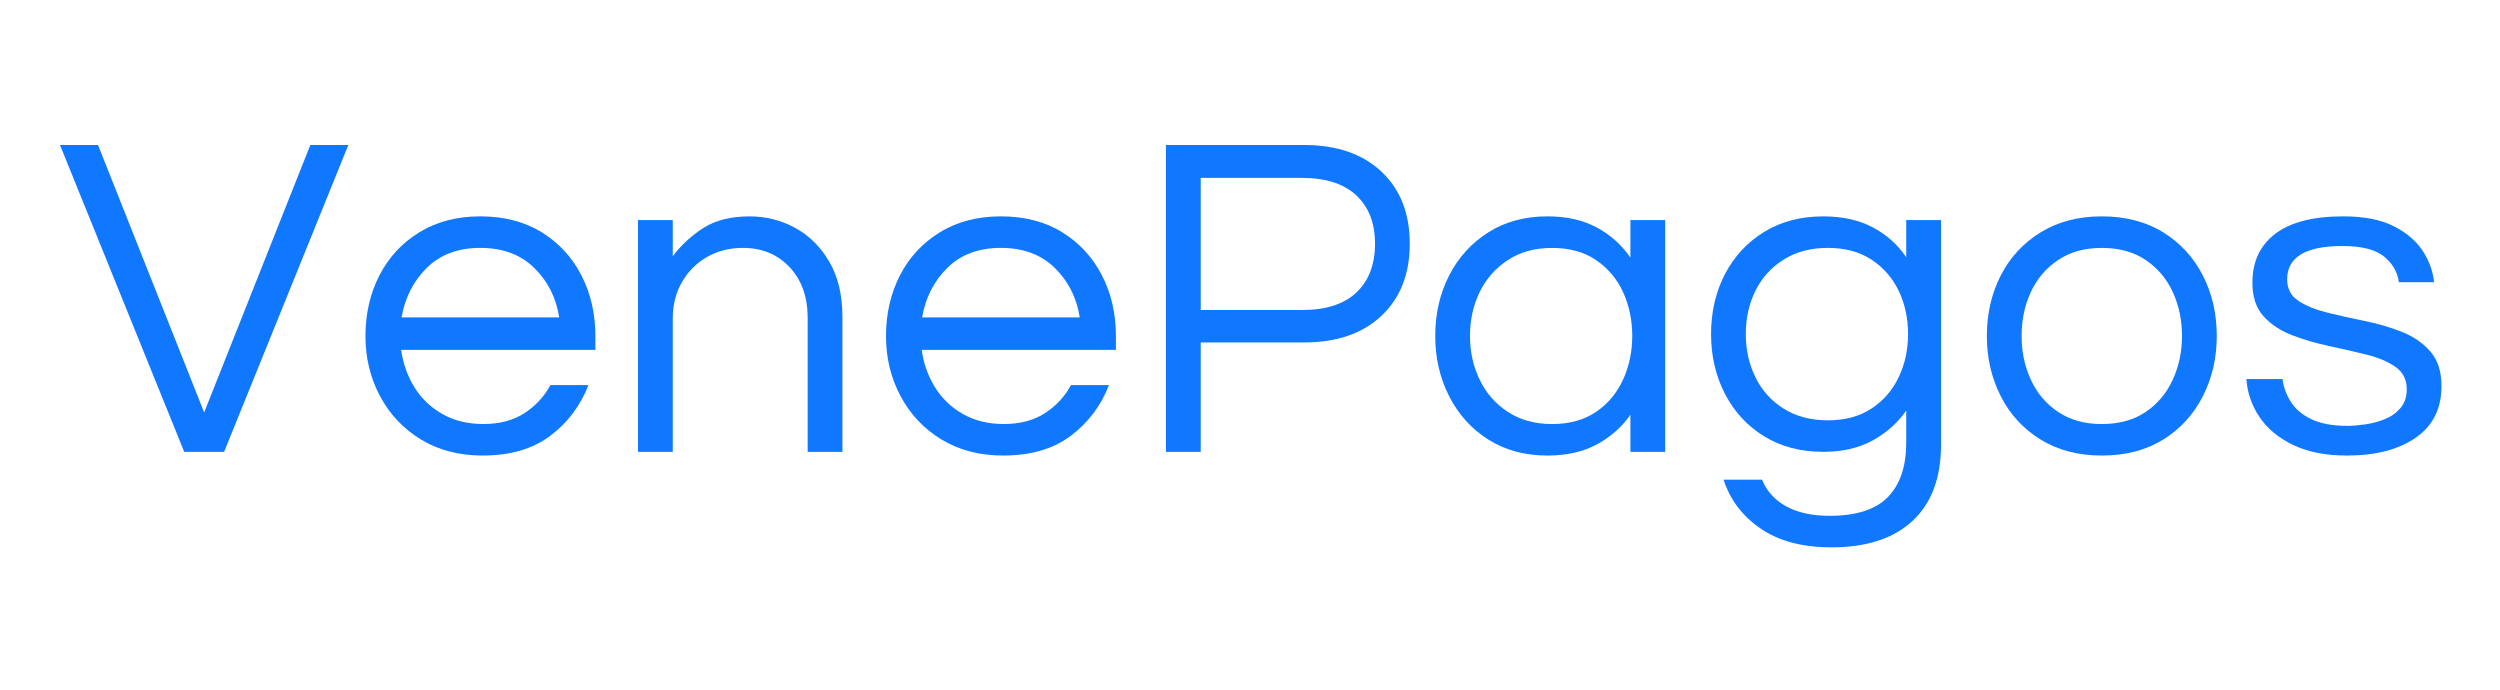
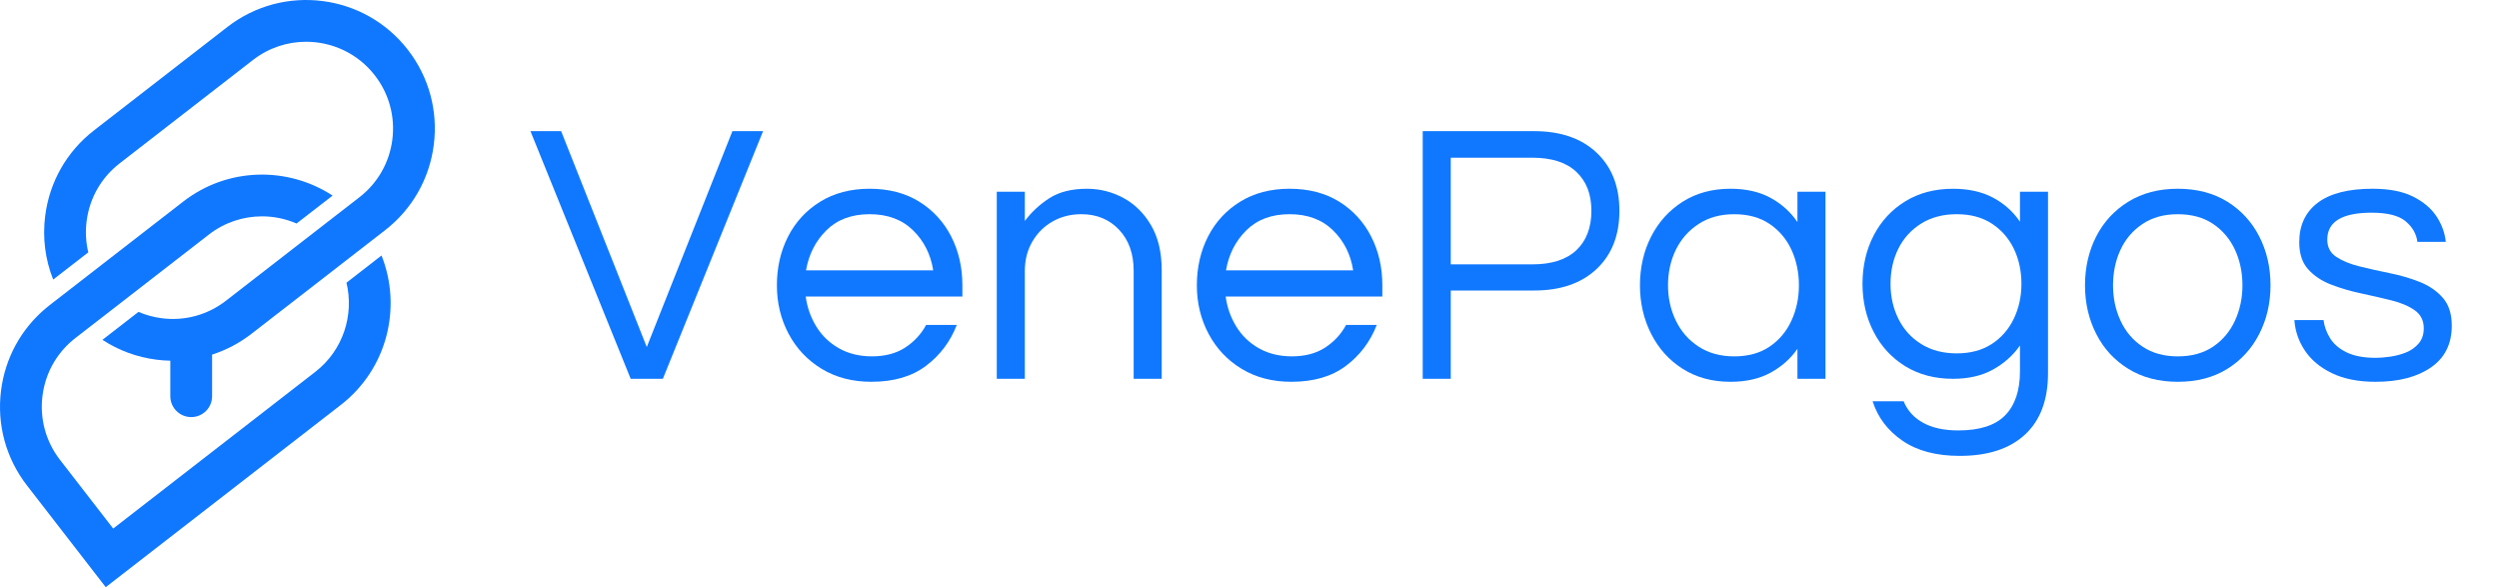
- <svg xmlns="http://www.w3.org/2000/svg" width="1000" height="276" viewBox="0 0 1000 276" fill="none">
-   <path d="M73.694 180.744L24 58H39.209L81.667 164.982L124.126 58H139.335L89.641 180.744H73.694Z" fill="#1078FF" />
-   <path d="M193.087 182.22C183.69 182.22 175.47 180.089 168.43 175.825C161.389 171.562 155.917 165.782 152.022 158.485C148.128 151.199 146.181 143.164 146.181 134.381C146.181 125.598 148.036 117.42 151.746 110.185C155.455 102.949 160.764 97.21 167.692 92.937C174.61 88.674 182.767 86.542 192.165 86.542C201.563 86.542 209.874 88.674 216.73 92.937C223.586 97.2 228.875 102.949 232.584 110.185C236.294 117.42 238.149 125.486 238.149 134.381V139.946H160.467C161.205 145.388 162.967 150.358 165.755 154.867C168.532 159.377 172.273 162.964 176.977 165.618C181.671 168.272 187.113 169.605 193.292 169.605C199.841 169.605 205.344 168.149 209.792 165.249C214.24 162.349 217.704 158.608 220.174 154.027H235.382C232.164 162.308 227.071 169.082 220.081 174.329C213.092 179.586 204.104 182.21 193.108 182.21L193.087 182.22ZM160.641 126.971H223.679C222.439 119.06 219.108 112.45 213.666 107.131C208.224 101.822 201.061 99.157 192.155 99.157C183.249 99.157 176.116 101.812 170.736 107.131C165.355 112.45 161.994 119.06 160.631 126.971H160.641Z" fill="#1078FF" />
-   <path d="M255.203 180.744V88.038H269.11V102.498C272.451 98.05 276.529 94.279 281.346 91.184C286.163 88.099 292.343 86.552 299.885 86.552C306.311 86.552 312.337 88.069 317.963 91.092C323.59 94.125 328.161 98.635 331.686 104.63C335.211 110.625 336.974 118.014 336.974 126.787V180.744H323.067V127.156C323.067 118.752 320.659 111.988 315.832 106.854C311.015 101.73 304.764 99.157 297.108 99.157C291.912 99.157 287.218 100.336 283.017 102.683C278.815 105.03 275.443 108.34 272.912 112.603C270.38 116.866 269.11 121.786 269.11 127.34V180.734H255.203V180.744Z" fill="#1078FF" />
-   <path d="M401.303 182.22C391.905 182.22 383.686 180.089 376.646 175.825C369.605 171.562 364.132 165.782 360.238 158.485C356.344 151.199 354.396 143.164 354.396 134.381C354.396 125.598 356.251 117.42 359.961 110.185C363.671 102.949 368.98 97.21 375.908 92.937C382.825 88.674 390.983 86.542 400.381 86.542C409.779 86.542 418.09 88.674 424.946 92.937C431.802 97.2 437.09 102.949 440.8 110.185C444.51 117.42 446.365 125.486 446.365 134.381V139.946H368.683C369.421 145.388 371.183 150.358 373.971 154.867C376.748 159.377 380.489 162.964 385.193 165.618C389.886 168.272 395.328 169.605 401.508 169.605C408.057 169.605 413.56 168.149 418.008 165.249C422.456 162.349 425.92 158.608 428.39 154.027H443.598C440.38 162.308 435.287 169.082 428.297 174.329C421.308 179.586 412.32 182.21 401.324 182.21L401.303 182.22ZM368.857 126.971H431.894C430.654 119.06 427.324 112.45 421.882 107.131C416.44 101.822 409.276 99.157 400.371 99.157C391.465 99.157 384.332 101.812 378.952 107.131C373.571 112.45 370.21 119.06 368.847 126.971H368.857Z" fill="#1078FF" />
-   <path d="M466.38 180.744V58H521.629C534.726 58 545.046 61.556 552.589 68.658C560.132 75.771 563.903 85.373 563.903 97.487C563.903 109.6 560.132 119.213 552.589 126.315C545.046 133.428 534.726 136.974 521.629 136.974H480.287V180.734H466.38V180.744ZM480.287 124.01H520.706C530.35 124.01 537.637 121.663 542.587 116.969C547.526 112.275 550.006 105.788 550.006 97.497C550.006 89.206 547.536 82.914 542.587 78.21C537.637 73.516 530.35 71.159 520.706 71.159H480.287V123.999V124.01Z" fill="#1078FF" />
-   <path d="M618.968 182.22C609.939 182.22 602.068 180.089 595.325 175.825C588.581 171.562 583.365 165.782 579.655 158.485C575.945 151.199 574.09 143.164 574.09 134.381C574.09 125.598 575.945 117.42 579.655 110.185C583.365 102.949 588.581 97.21 595.325 92.937C602.058 88.674 609.939 86.542 618.968 86.542C626.633 86.542 633.213 88.028 638.716 90.99C644.209 93.951 648.698 97.979 652.162 103.042V88.028H666.069V180.734H652.162V165.905C648.698 170.855 644.219 174.8 638.716 177.773C633.213 180.745 626.633 182.22 618.968 182.22ZM620.823 169.615C627.74 169.615 633.582 168.006 638.347 164.798C643.102 161.58 646.72 157.286 649.19 151.916C651.66 146.536 652.9 140.694 652.9 134.391C652.9 128.089 651.66 122.093 649.19 116.774C646.72 111.455 643.102 107.192 638.347 103.984C633.592 100.777 627.75 99.168 620.823 99.168C613.895 99.168 608.156 100.777 603.206 103.984C598.256 107.202 594.495 111.466 591.891 116.774C589.299 122.093 587.997 127.966 587.997 134.391C587.997 140.817 589.299 146.536 591.891 151.916C594.484 157.296 598.256 161.59 603.206 164.798C608.145 168.016 614.018 169.615 620.823 169.615Z" fill="#1078FF" />
-   <path d="M732.622 218.94C721 218.94 711.541 216.439 704.254 211.428C696.957 206.427 692.018 199.898 689.425 191.864H704.818C706.673 196.435 709.88 199.991 714.461 202.522C719.032 205.053 724.843 206.324 731.894 206.324C742.521 206.324 750.279 203.824 755.168 198.812C760.046 193.811 762.495 186.545 762.495 177.024V164.234C759.032 169.184 754.553 173.171 749.05 176.194C743.546 179.228 736.967 180.734 729.301 180.734C720.272 180.734 712.402 178.664 705.658 174.524C698.915 170.383 693.698 164.726 689.988 157.563C686.279 150.399 684.424 142.426 684.424 133.643C684.424 124.86 686.279 116.743 689.988 109.631C693.698 102.529 698.915 96.903 705.658 92.762C712.391 88.622 720.272 86.552 729.301 86.552C736.967 86.552 743.546 88.007 749.05 90.907C754.543 93.808 759.032 97.794 762.495 102.867V88.038H776.402V177.967C776.402 191.187 772.6 201.333 764.996 208.374C757.392 215.414 746.611 218.94 732.642 218.94H732.622ZM731.146 168.129C737.94 168.129 743.72 166.581 748.486 163.496C753.241 160.412 756.89 156.24 759.421 150.983C761.952 145.736 763.223 139.956 763.223 133.643C763.223 127.33 761.952 121.406 759.421 116.21C756.89 111.015 753.241 106.874 748.486 103.789C743.731 100.705 737.951 99.157 731.146 99.157C724.341 99.157 718.479 100.705 713.529 103.789C708.579 106.884 704.818 111.025 702.215 116.21C699.622 121.406 698.32 127.217 698.32 133.643C698.32 140.069 699.622 145.726 702.215 150.983C704.808 156.24 708.579 160.412 713.529 163.496C718.469 166.591 724.341 168.129 731.146 168.129Z" fill="#1078FF" />
-   <path d="M840.721 182.22C831.323 182.22 823.166 180.089 816.248 175.825C809.32 171.562 804.012 165.782 800.302 158.485C796.592 151.199 794.737 143.164 794.737 134.381C794.737 125.598 796.592 117.42 800.302 110.185C804.012 102.949 809.32 97.21 816.248 92.937C823.166 88.674 831.323 86.542 840.721 86.542C850.119 86.542 858.43 88.674 865.286 92.937C872.143 97.2 877.431 102.949 881.141 110.185C884.85 117.42 886.705 125.486 886.705 134.381C886.705 143.277 884.85 151.188 881.141 158.485C877.431 165.782 872.153 171.562 865.286 175.825C858.43 180.089 850.232 182.22 840.721 182.22ZM840.721 169.615C847.639 169.615 853.48 168.006 858.246 164.798C863.001 161.58 866.619 157.286 869.089 151.916C871.558 146.536 872.798 140.694 872.798 134.391C872.798 128.089 871.558 122.093 869.089 116.774C866.619 111.455 863.001 107.192 858.246 103.984C853.491 100.777 847.649 99.168 840.721 99.168C833.793 99.168 828.116 100.777 823.289 103.984C818.472 107.202 814.824 111.466 812.354 116.774C809.884 122.093 808.644 127.966 808.644 134.391C808.644 140.817 809.874 146.536 812.354 151.916C814.824 157.296 818.472 161.59 823.289 164.798C828.105 168.016 833.916 169.615 840.721 169.615Z" fill="#1078FF" />
-   <path d="M938.798 182.22C930.271 182.22 923.066 180.796 917.194 177.957C911.322 175.118 906.843 171.378 903.748 166.735C900.653 162.103 898.931 157.061 898.552 151.629H913.013C913.382 154.724 914.468 157.717 916.261 160.617C918.055 163.517 920.801 165.874 924.511 167.657C928.221 169.451 933.038 170.342 938.972 170.342C940.827 170.342 943.112 170.158 945.828 169.789C948.544 169.42 951.177 168.744 953.709 167.75C956.24 166.766 958.372 165.28 960.104 163.302C961.836 161.324 962.697 158.793 962.697 155.698C962.697 151.865 961.211 148.903 958.249 146.802C955.277 144.701 951.454 143.061 946.75 141.893C942.056 140.714 937.076 139.577 931.829 138.46C926.571 137.343 921.601 135.898 916.907 134.104C912.203 132.311 908.38 129.78 905.408 126.5C902.436 123.231 900.961 118.742 900.961 113.054C900.961 104.651 904.015 98.133 910.133 93.49C916.251 88.858 925.3 86.542 937.291 86.542C945.449 86.542 952.09 87.813 957.224 90.344C962.348 92.875 966.243 96.124 968.907 100.08C971.561 104.036 973.14 108.299 973.632 112.87H959.54C959.048 108.914 957.101 105.522 953.699 102.673C950.296 99.834 944.711 98.409 936.922 98.409C922.216 98.409 914.857 102.857 914.857 111.763C914.857 115.473 916.343 118.312 919.305 120.29C922.277 122.268 926.1 123.846 930.804 125.014C935.498 126.193 940.478 127.299 945.725 128.355C950.973 129.411 955.953 130.856 960.647 132.711C965.341 134.566 969.174 137.189 972.146 140.592C975.118 143.994 976.593 148.595 976.593 154.406C976.593 163.425 973.16 170.322 966.304 175.077C959.448 179.832 950.265 182.22 938.767 182.22H938.798Z" fill="#1078FF" />
+ <svg xmlns="http://www.w3.org/2000/svg" width="1239" height="291" viewBox="0 0 1239 291" fill="none">
+   <path d="M168.997 200.658L52.426 291L13.378 240.603C2.937 227.143 -1.624 210.415 0.516 193.517C2.565 177.392 10.487 162.939 22.916 152.602C23.507 152.096 24.105 151.62 24.715 151.145L30.35 146.784L46.95 133.911L54.054 128.404L90.889 99.863C112.947 82.775 142.756 82.458 164.899 96.942L159.222 101.333L152.989 106.157L147.037 110.773C141.609 108.425 135.773 107.224 129.9 107.224C120.686 107.224 111.404 110.163 103.58 116.231L67.501 144.193L60.262 149.803L43.455 162.829L37.406 167.513C36.899 167.909 36.393 168.312 35.905 168.726C27.672 175.703 22.434 185.357 21.068 196.127C19.629 207.537 22.702 218.825 29.758 227.918L56.122 261.947L156.319 184.29C170.132 173.593 175.645 156.084 171.778 140.1L177.523 135.636L183.591 130.935L189.153 126.617C199.435 152.358 191.982 182.857 169.003 200.658H168.997Z" fill="#1078FF" />
+   <path d="M202.22 24.676C180.693 -3.109 140.565 -8.201 112.769 13.339L46.601 64.621C33.142 75.049 24.543 90.106 22.402 106.992C21.018 117.866 22.421 128.654 26.372 138.546L43.777 125.062C42.576 120.073 42.277 114.847 42.948 109.602C44.399 98.192 50.199 88.032 59.285 80.989L125.453 29.707C133.284 23.639 142.559 20.7 151.774 20.7C164.636 20.7 177.375 26.438 185.84 37.361C192.89 46.453 195.969 57.741 194.53 69.152C193.079 80.556 187.279 90.722 178.186 97.765L177.534 98.272L172.131 102.455L166.703 106.657L160.824 111.212L155.317 115.487L149.725 119.817L112.019 149.041C102.926 156.085 91.638 159.17 80.228 157.719C76.184 157.207 72.299 156.14 68.653 154.572L50.784 168.422C58.761 173.648 67.89 177.033 77.63 178.265C79.904 178.557 82.179 178.716 84.448 178.765V196.359C84.448 202.079 89.082 206.714 94.803 206.714C100.523 206.714 105.158 202.079 105.158 196.359V175.74C112.134 173.496 118.745 170.038 124.703 165.415L163.172 135.612L168.63 131.374L174.046 127.172L179.857 122.677L185.23 118.506L190.597 114.353L190.877 114.134C204.337 103.693 212.935 88.648 215.076 71.749C217.223 54.863 212.655 38.135 202.214 24.676H202.22Z" fill="#1078FF" />
+   <path d="M312.694 187.744L263 65H278.209L320.667 171.982L363.126 65H378.335L328.641 187.744H312.694Z" fill="#1078FF" />
+   <path d="M432.087 189.22C422.69 189.22 414.47 187.089 407.43 182.825C400.389 178.562 394.917 172.782 391.022 165.485C387.128 158.199 385.181 150.164 385.181 141.381C385.181 132.598 387.036 124.42 390.746 117.185C394.455 109.949 399.764 104.21 406.692 99.937C413.61 95.674 421.767 93.542 431.165 93.542C440.563 93.542 448.874 95.674 455.73 99.937C462.586 104.2 467.875 109.949 471.584 117.185C475.294 124.42 477.149 132.486 477.149 141.381V146.946H399.467C400.205 152.388 401.967 157.358 404.755 161.867C407.532 166.377 411.273 169.964 415.977 172.618C420.671 175.272 426.113 176.605 432.292 176.605C438.841 176.605 444.344 175.149 448.792 172.249C453.24 169.349 456.704 165.608 459.174 161.027H474.382C471.164 169.308 466.071 176.082 459.081 181.329C452.092 186.586 443.104 189.21 432.108 189.21L432.087 189.22ZM399.641 133.971H462.679C461.439 126.06 458.108 119.45 452.666 114.131C447.224 108.822 440.061 106.157 431.155 106.157C422.249 106.157 415.116 108.812 409.736 114.131C404.355 119.45 400.994 126.06 399.631 133.971H399.641Z" fill="#1078FF" />
+   <path d="M494.203 187.744V95.038H508.11V109.498C511.451 105.05 515.529 101.279 520.346 98.184C525.163 95.099 531.343 93.552 538.885 93.552C545.311 93.552 551.337 95.069 556.963 98.092C562.59 101.125 567.161 105.635 570.686 111.63C574.211 117.625 575.974 125.014 575.974 133.787V187.744H562.067V134.156C562.067 125.752 559.659 118.988 554.832 113.854C550.015 108.73 543.764 106.157 536.108 106.157C530.912 106.157 526.218 107.336 522.017 109.683C517.815 112.03 514.443 115.34 511.912 119.603C509.38 123.866 508.11 128.786 508.11 134.34V187.734H494.203V187.744Z" fill="#1078FF" />
+   <path d="M640.303 189.22C630.905 189.22 622.686 187.089 615.646 182.825C608.605 178.562 603.132 172.782 599.238 165.485C595.344 158.199 593.396 150.164 593.396 141.381C593.396 132.598 595.251 124.42 598.961 117.185C602.671 109.949 607.98 104.21 614.908 99.937C621.825 95.674 629.983 93.542 639.381 93.542C648.779 93.542 657.09 95.674 663.946 99.937C670.802 104.2 676.09 109.949 679.8 117.185C683.51 124.42 685.365 132.486 685.365 141.381V146.946H607.683C608.421 152.388 610.183 157.358 612.971 161.867C615.748 166.377 619.489 169.964 624.193 172.618C628.886 175.272 634.328 176.605 640.508 176.605C647.057 176.605 652.56 175.149 657.008 172.249C661.456 169.349 664.92 165.608 667.39 161.027H682.598C679.38 169.308 674.287 176.082 667.297 181.329C660.308 186.586 651.32 189.21 640.324 189.21L640.303 189.22ZM607.857 133.971H670.894C669.654 126.06 666.324 119.45 660.882 114.131C655.44 108.822 648.276 106.157 639.371 106.157C630.465 106.157 623.332 108.812 617.952 114.131C612.571 119.45 609.21 126.06 607.847 133.971H607.857Z" fill="#1078FF" />
+   <path d="M705.38 187.744V65H760.629C773.726 65 784.046 68.556 791.589 75.658C799.132 82.771 802.903 92.373 802.903 104.487C802.903 116.6 799.132 126.213 791.589 133.315C784.046 140.428 773.726 143.974 760.629 143.974H719.287V187.734H705.38V187.744ZM719.287 131.01H759.706C769.35 131.01 776.637 128.663 781.587 123.969C786.526 119.275 789.006 112.788 789.006 104.497C789.006 96.206 786.536 89.914 781.587 85.21C776.637 80.516 769.35 78.159 759.706 78.159H719.287V130.999V131.01Z" fill="#1078FF" />
+   <path d="M857.968 189.22C848.939 189.22 841.068 187.089 834.325 182.825C827.581 178.562 822.365 172.782 818.655 165.485C814.945 158.199 813.09 150.164 813.09 141.381C813.09 132.598 814.945 124.42 818.655 117.185C822.365 109.949 827.581 104.21 834.325 99.937C841.058 95.674 848.939 93.542 857.968 93.542C865.633 93.542 872.213 95.028 877.716 97.99C883.209 100.951 887.698 104.979 891.162 110.042V95.028H905.069V187.734H891.162V172.905C887.698 177.855 883.219 181.8 877.716 184.773C872.213 187.745 865.633 189.22 857.968 189.22ZM859.823 176.615C866.74 176.615 872.582 175.006 877.347 171.798C882.102 168.58 885.72 164.286 888.19 158.916C890.66 153.536 891.9 147.694 891.9 141.391C891.9 135.089 890.66 129.093 888.19 123.774C885.72 118.455 882.102 114.192 877.347 110.984C872.592 107.777 866.75 106.168 859.823 106.168C852.895 106.168 847.156 107.777 842.206 110.984C837.256 114.202 833.495 118.466 830.891 123.774C828.299 129.093 826.997 134.966 826.997 141.391C826.997 147.817 828.299 153.536 830.891 158.916C833.484 164.296 837.256 168.59 842.206 171.798C847.145 175.016 853.018 176.615 859.823 176.615Z" fill="#1078FF" />
+   <path d="M971.622 225.94C960 225.94 950.541 223.439 943.254 218.428C935.957 213.427 931.018 206.898 928.425 198.864H943.818C945.673 203.434 948.88 206.991 953.461 209.522C958.032 212.053 963.843 213.324 970.894 213.324C981.521 213.324 989.279 210.824 994.168 205.812C999.046 200.811 1001.5 193.545 1001.5 184.024V171.234C998.032 176.184 993.553 180.171 988.05 183.194C982.546 186.228 975.967 187.734 968.301 187.734C959.272 187.734 951.402 185.664 944.658 181.524C937.915 177.383 932.698 171.726 928.988 164.563C925.279 157.399 923.424 149.426 923.424 140.643C923.424 131.86 925.279 123.743 928.988 116.631C932.698 109.529 937.915 103.903 944.658 99.762C951.391 95.622 959.272 93.552 968.301 93.552C975.967 93.552 982.546 95.007 988.05 97.907C993.543 100.808 998.032 104.794 1001.5 109.867V95.038H1015.4V184.967C1015.4 198.187 1011.6 208.333 1004 215.374C996.392 222.414 985.611 225.94 971.642 225.94H971.622ZM970.146 175.129C976.94 175.129 982.72 173.581 987.486 170.496C992.241 167.412 995.89 163.24 998.421 157.983C1000.95 152.736 1002.22 146.956 1002.22 140.643C1002.22 134.33 1000.95 128.406 998.421 123.21C995.89 118.015 992.241 113.874 987.486 110.789C982.731 107.705 976.951 106.157 970.146 106.157C963.341 106.157 957.479 107.705 952.529 110.789C947.579 113.884 943.818 118.025 941.215 123.21C938.622 128.406 937.32 134.217 937.32 140.643C937.32 147.069 938.622 152.726 941.215 157.983C943.808 163.24 947.579 167.412 952.529 170.496C957.469 173.591 963.341 175.129 970.146 175.129Z" fill="#1078FF" />
+   <path d="M1079.72 189.22C1070.32 189.22 1062.17 187.089 1055.25 182.825C1048.32 178.562 1043.01 172.782 1039.3 165.485C1035.59 158.199 1033.74 150.164 1033.74 141.381C1033.74 132.598 1035.59 124.42 1039.3 117.185C1043.01 109.949 1048.32 104.21 1055.25 99.937C1062.17 95.674 1070.32 93.542 1079.72 93.542C1089.12 93.542 1097.43 95.674 1104.29 99.937C1111.14 104.2 1116.43 109.949 1120.14 117.185C1123.85 124.42 1125.71 132.486 1125.71 141.381C1125.71 150.277 1123.85 158.188 1120.14 165.485C1116.43 172.782 1111.15 178.562 1104.29 182.825C1097.43 187.089 1089.23 189.22 1079.72 189.22ZM1079.72 176.615C1086.64 176.615 1092.48 175.006 1097.25 171.798C1102 168.58 1105.62 164.286 1108.09 158.916C1110.56 153.536 1111.8 147.694 1111.8 141.391C1111.8 135.089 1110.56 129.093 1108.09 123.774C1105.62 118.455 1102 114.192 1097.25 110.984C1092.49 107.777 1086.65 106.168 1079.72 106.168C1072.79 106.168 1067.12 107.777 1062.29 110.984C1057.47 114.202 1053.82 118.466 1051.35 123.774C1048.88 129.093 1047.64 134.966 1047.64 141.391C1047.64 147.817 1048.87 153.536 1051.35 158.916C1053.82 164.296 1057.47 168.59 1062.29 171.798C1067.11 175.016 1072.92 176.615 1079.72 176.615Z" fill="#1078FF" />
+   <path d="M1177.8 189.22C1169.27 189.22 1162.07 187.796 1156.19 184.957C1150.32 182.118 1145.84 178.378 1142.75 173.735C1139.65 169.103 1137.93 164.061 1137.55 158.629H1152.01C1152.38 161.724 1153.47 164.717 1155.26 167.617C1157.05 170.517 1159.8 172.874 1163.51 174.657C1167.22 176.451 1172.04 177.342 1177.97 177.342C1179.83 177.342 1182.11 177.158 1184.83 176.789C1187.54 176.42 1190.18 175.744 1192.71 174.75C1195.24 173.766 1197.37 172.28 1199.1 170.302C1200.84 168.324 1201.7 165.793 1201.7 162.698C1201.7 158.865 1200.21 155.903 1197.25 153.802C1194.28 151.701 1190.45 150.061 1185.75 148.893C1181.06 147.714 1176.08 146.577 1170.83 145.46C1165.57 144.343 1160.6 142.898 1155.91 141.104C1151.2 139.311 1147.38 136.78 1144.41 133.5C1141.44 130.231 1139.96 125.742 1139.96 120.054C1139.96 111.651 1143.01 105.133 1149.13 100.49C1155.25 95.858 1164.3 93.542 1176.29 93.542C1184.45 93.542 1191.09 94.813 1196.22 97.344C1201.35 99.875 1205.24 103.124 1207.91 107.08C1210.56 111.036 1212.14 115.299 1212.63 119.87H1198.54C1198.05 115.914 1196.1 112.522 1192.7 109.673C1189.3 106.834 1183.71 105.409 1175.92 105.409C1161.22 105.409 1153.86 109.857 1153.86 118.763C1153.86 122.473 1155.34 125.312 1158.31 127.29C1161.28 129.268 1165.1 130.846 1169.8 132.014C1174.5 133.193 1179.48 134.299 1184.73 135.355C1189.97 136.411 1194.95 137.856 1199.65 139.711C1204.34 141.566 1208.17 144.189 1211.15 147.592C1214.12 150.994 1215.59 155.595 1215.59 161.406C1215.59 170.425 1212.16 177.322 1205.3 182.077C1198.45 186.832 1189.27 189.22 1177.77 189.22H1177.8Z" fill="#1078FF" />
</svg>
